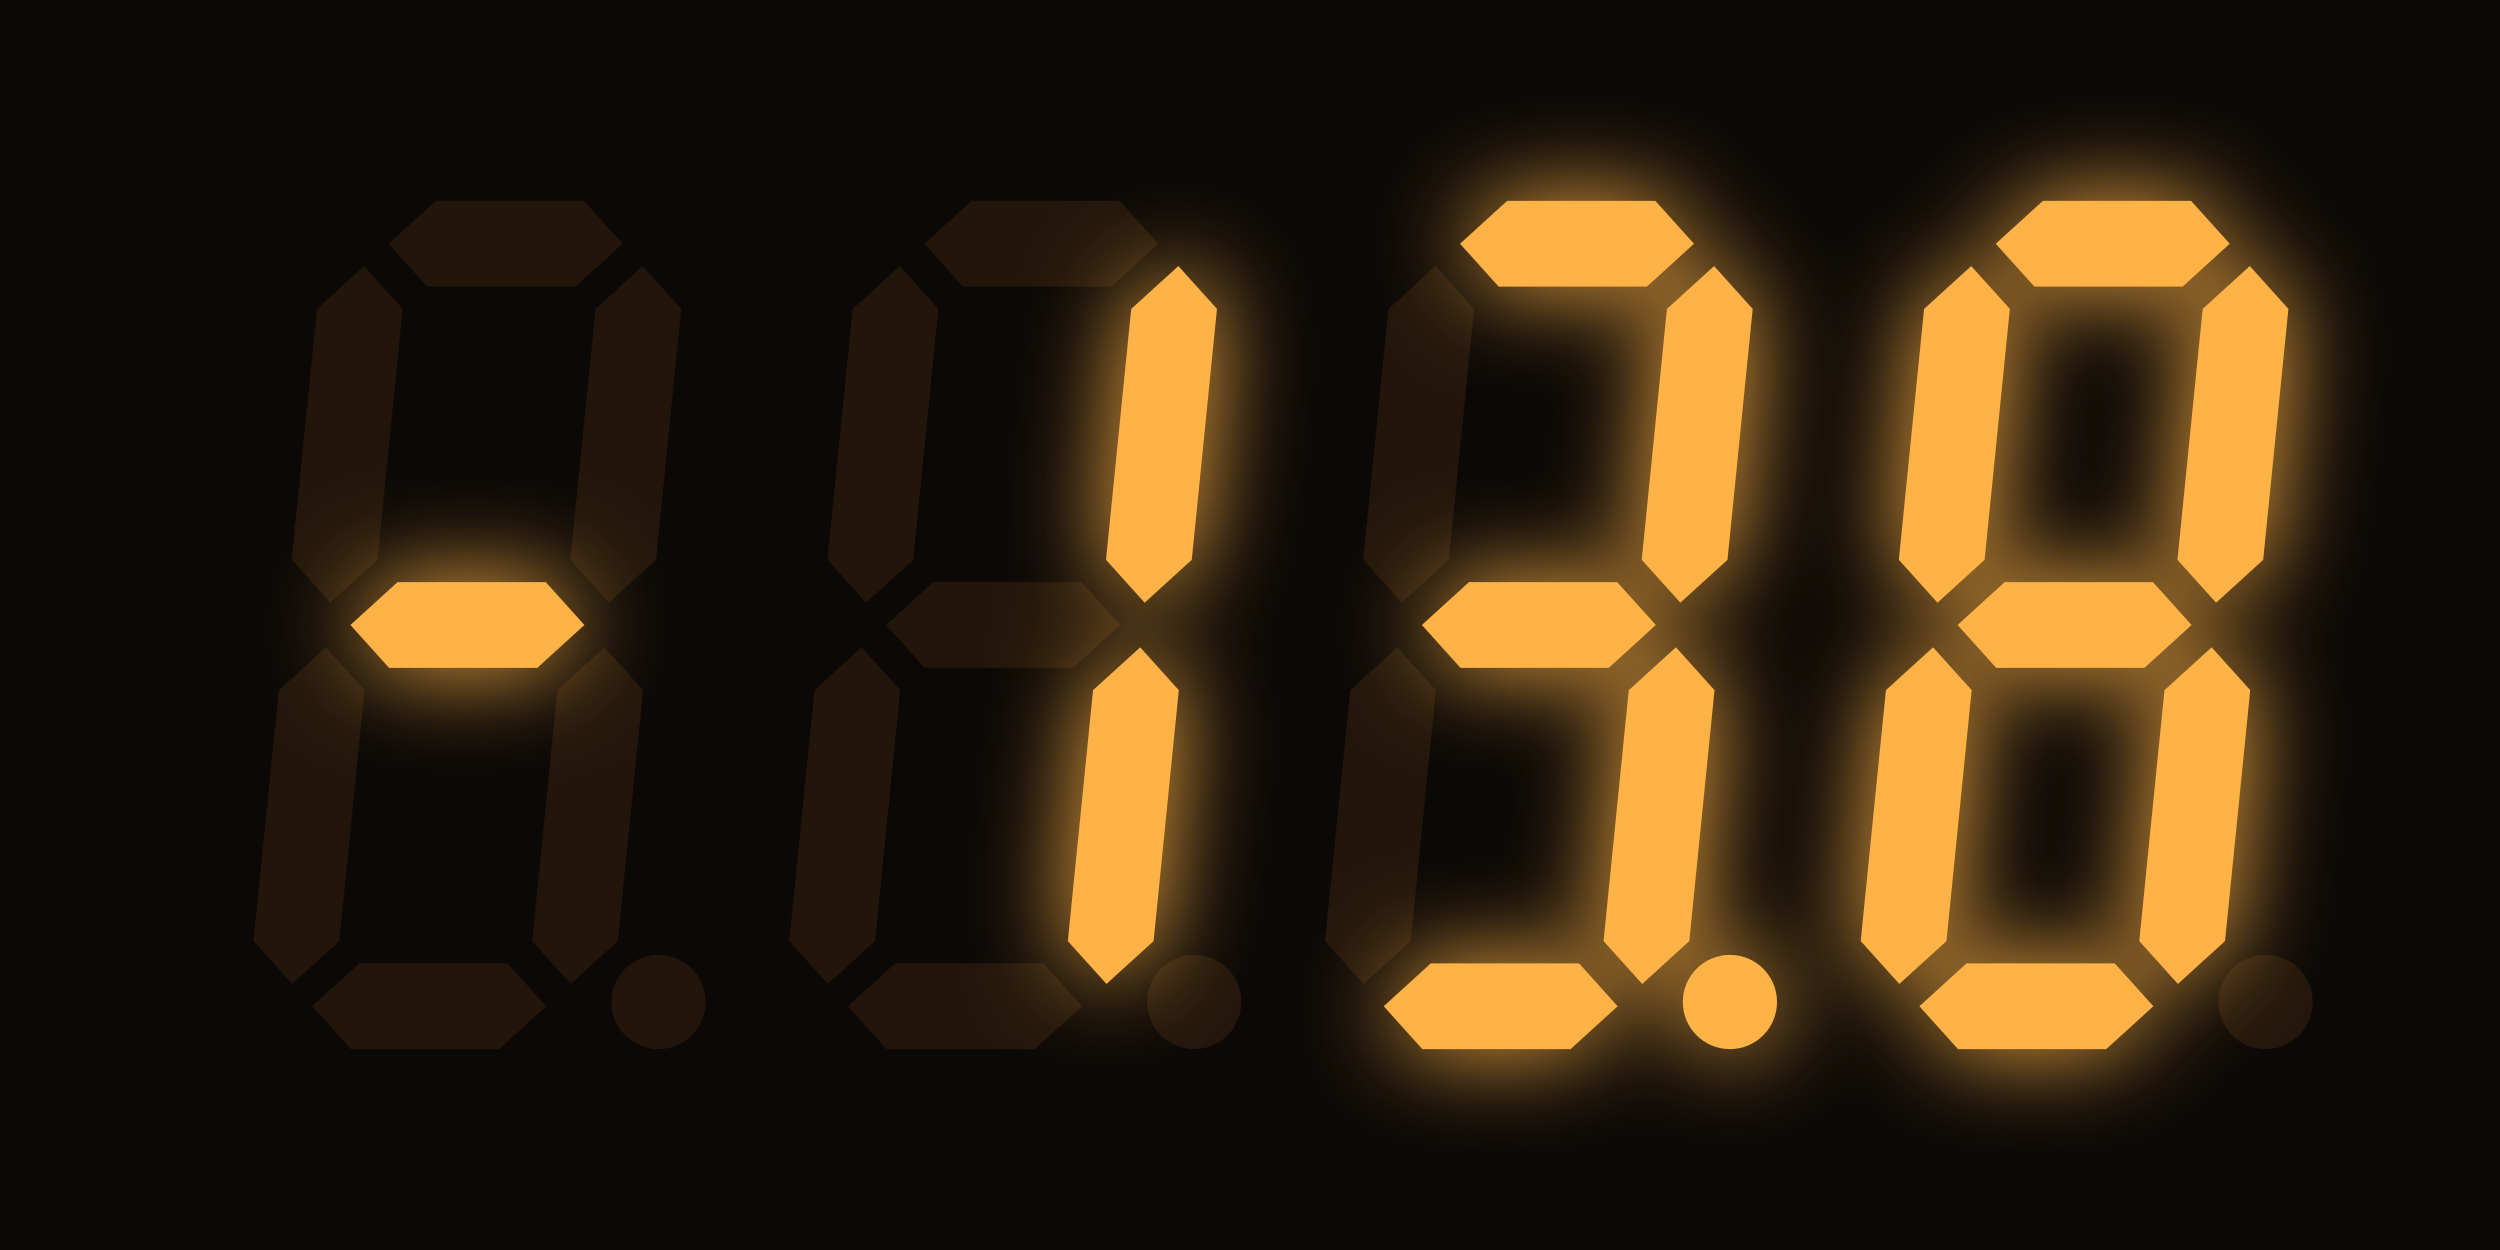
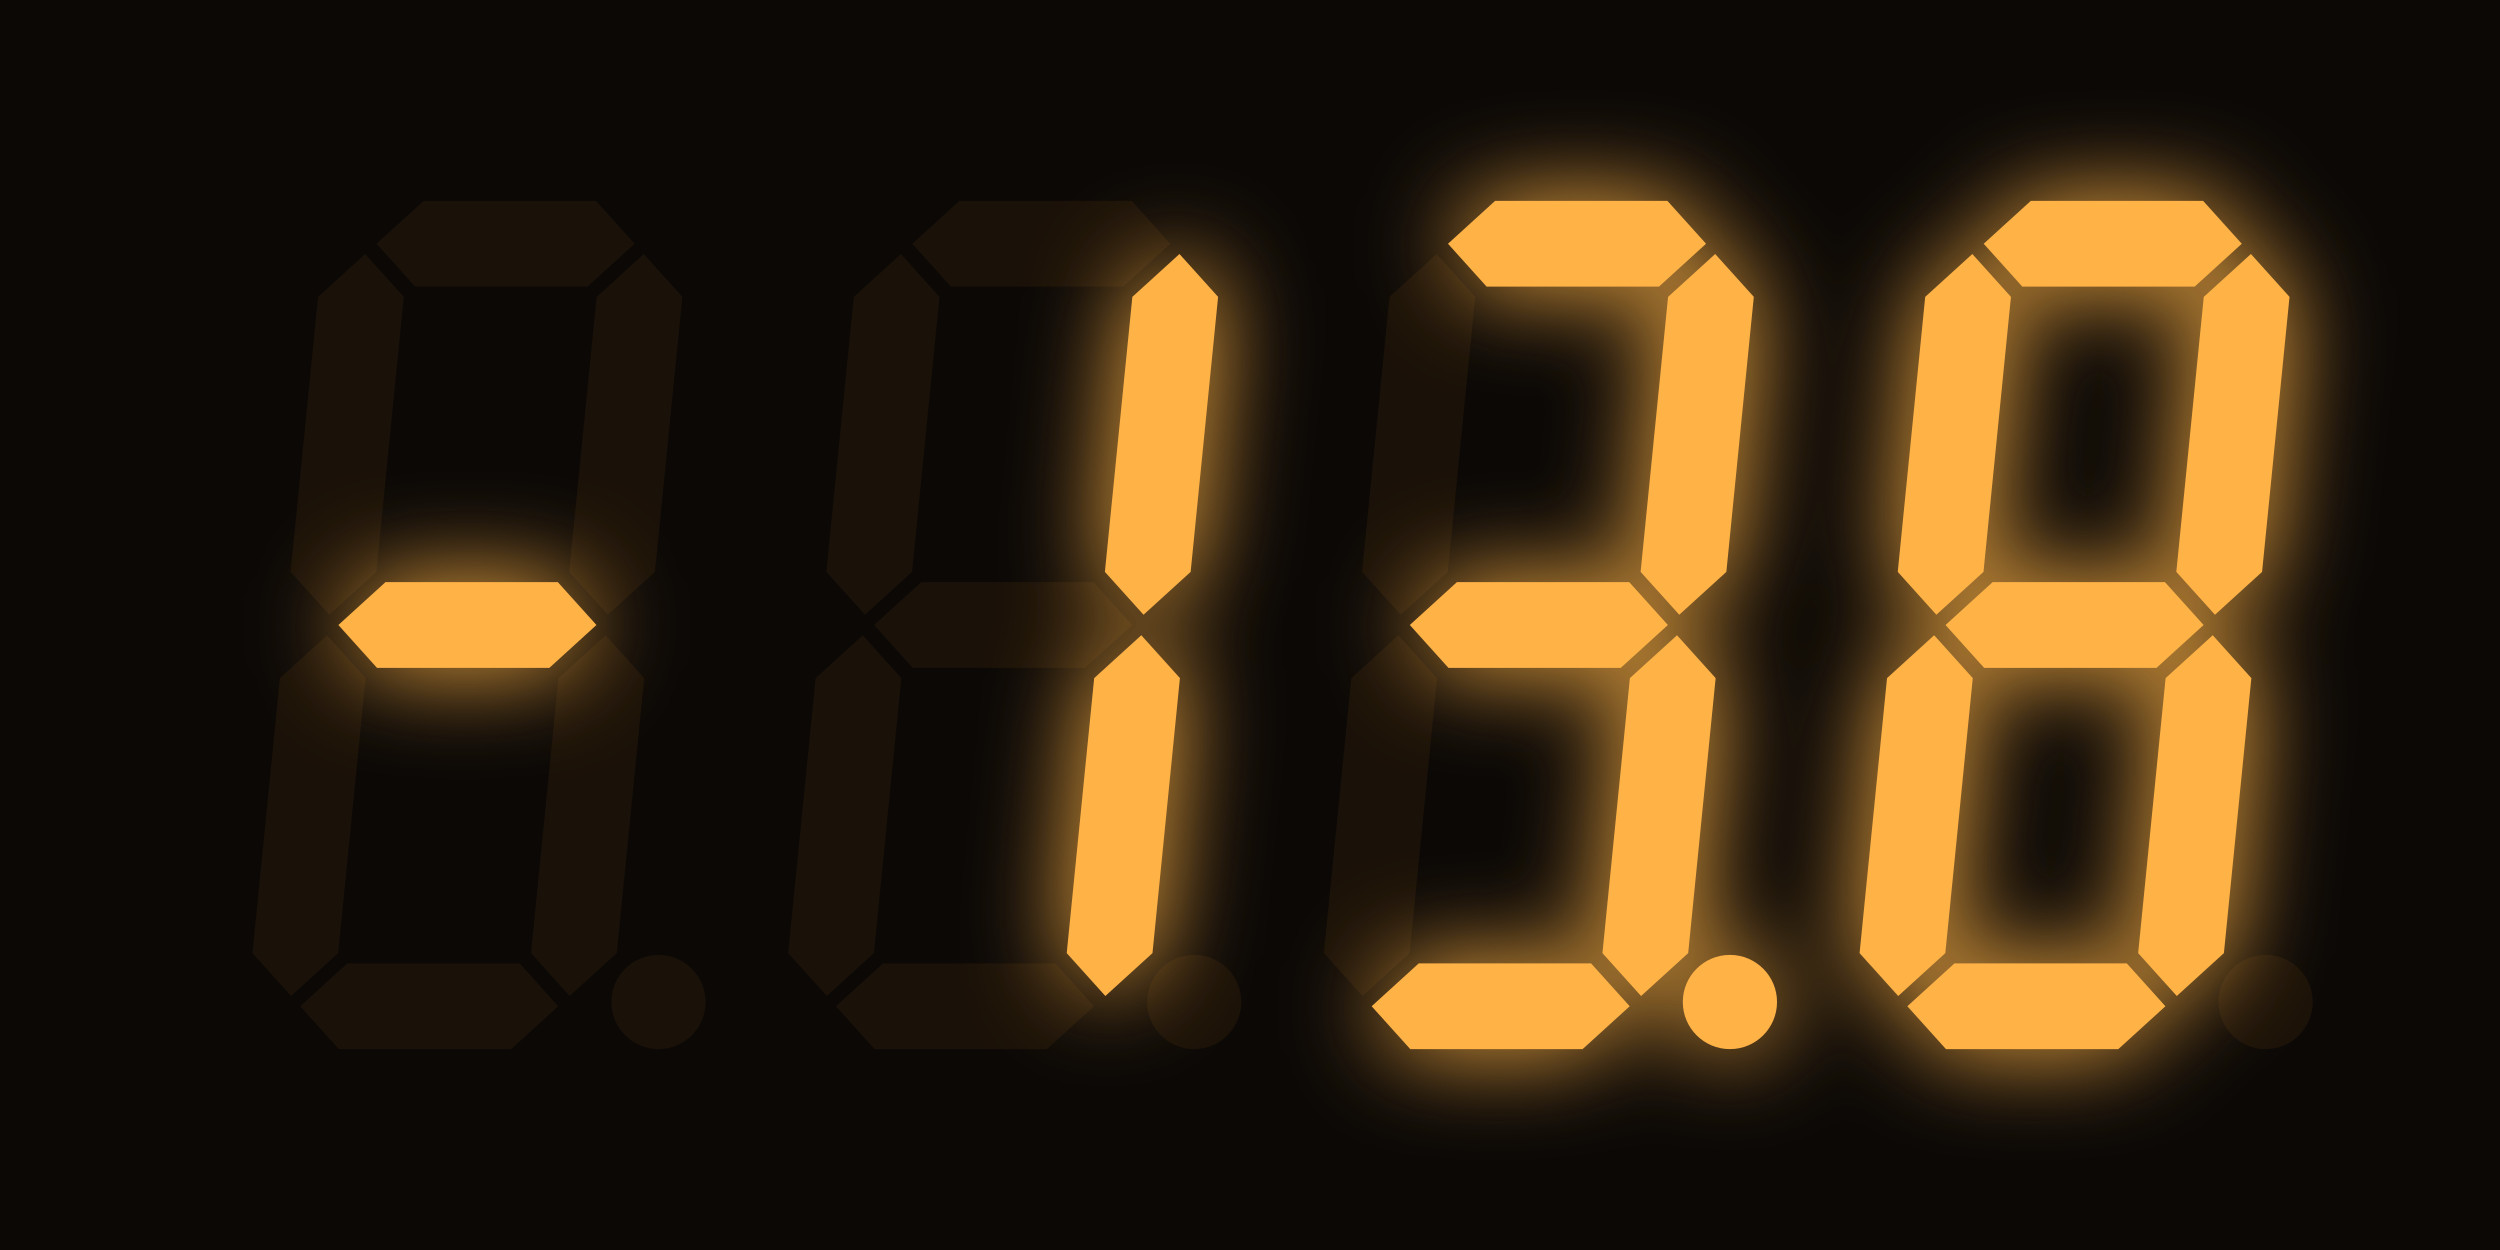
<svg xmlns="http://www.w3.org/2000/svg" width="112" height="56" viewBox="0 0 112 56">
  <defs>
    <filter id="glow" x="-50%" y="-50%" width="200%" height="200%">
-       <feGaussianBlur stdDeviation="2.2" result="b" />
+       <feGaussianBlur stdDeviation="2.20" result="b" />
      <feMerge>
        <feMergeNode in="b" />
        <feMergeNode in="SourceGraphic" />
      </feMerge>
    </filter>
  </defs>
  <rect width="112" height="56" fill="#0B0806" />
-   <path d="M17.41 10.92 L19.52 9.00 L26.16 9.00 L27.89 10.92 L25.78 12.84 L19.14 12.84 Z M28.79 11.92 L30.52 13.84 L29.39 25.08 L27.28 27.00 L25.55 25.08 L26.68 13.84 Z M27.08 29.00 L28.81 30.92 L27.68 42.16 L25.57 44.08 L23.84 42.16 L24.97 30.92 Z M13.99 45.08 L16.10 43.16 L22.74 43.16 L24.47 45.08 L22.36 47.00 L15.72 47.00 Z M14.60 29.00 L16.33 30.92 L15.20 42.16 L13.09 44.08 L11.36 42.16 L12.49 30.92 Z M16.31 11.92 L18.04 13.84 L16.91 25.08 L14.80 27.00 L13.07 25.08 L14.20 13.84 Z M15.70 28.00 L17.81 26.08 L24.45 26.08 L26.18 28.00 L24.07 29.92 L17.43 29.92 Z M27.39 44.89 a2.11 2.11 0 1 0 4.22 0 a2.11 2.11 0 1 0 -4.22 0 Z M41.41 10.92 L43.52 9.00 L50.16 9.00 L51.89 10.92 L49.78 12.84 L43.14 12.84 Z M52.79 11.92 L54.52 13.84 L53.39 25.08 L51.28 27.00 L49.55 25.08 L50.68 13.84 Z M51.08 29.00 L52.81 30.92 L51.68 42.16 L49.57 44.08 L47.84 42.16 L48.97 30.92 Z M37.99 45.08 L40.10 43.16 L46.74 43.16 L48.47 45.08 L46.36 47.00 L39.72 47.00 Z M38.60 29.00 L40.33 30.92 L39.20 42.16 L37.09 44.08 L35.36 42.16 L36.49 30.92 Z M40.31 11.92 L42.04 13.84 L40.91 25.08 L38.80 27.00 L37.07 25.08 L38.20 13.84 Z M39.70 28.00 L41.81 26.08 L48.45 26.08 L50.18 28.00 L48.07 29.92 L41.43 29.92 Z M51.39 44.89 a2.11 2.11 0 1 0 4.22 0 a2.11 2.11 0 1 0 -4.22 0 Z M65.41 10.92 L67.52 9.00 L74.16 9.00 L75.89 10.92 L73.78 12.84 L67.14 12.84 Z M76.79 11.92 L78.52 13.84 L77.39 25.08 L75.28 27.00 L73.55 25.08 L74.68 13.84 Z M75.08 29.00 L76.81 30.92 L75.68 42.16 L73.57 44.08 L71.84 42.16 L72.97 30.92 Z M61.99 45.08 L64.10 43.16 L70.74 43.16 L72.47 45.08 L70.36 47.00 L63.72 47.00 Z M62.60 29.00 L64.33 30.92 L63.20 42.16 L61.09 44.08 L59.36 42.16 L60.49 30.92 Z M64.31 11.92 L66.04 13.84 L64.91 25.08 L62.80 27.00 L61.07 25.08 L62.20 13.84 Z M63.70 28.00 L65.81 26.08 L72.45 26.08 L74.18 28.00 L72.07 29.92 L65.43 29.92 Z M75.39 44.89 a2.11 2.11 0 1 0 4.22 0 a2.11 2.11 0 1 0 -4.22 0 Z M89.41 10.92 L91.52 9.00 L98.16 9.00 L99.89 10.92 L97.78 12.84 L91.14 12.84 Z M100.79 11.92 L102.52 13.84 L101.39 25.08 L99.28 27.00 L97.55 25.08 L98.68 13.84 Z M99.08 29.00 L100.81 30.92 L99.68 42.16 L97.57 44.08 L95.84 42.16 L96.97 30.92 Z M85.99 45.08 L88.10 43.16 L94.74 43.16 L96.47 45.08 L94.36 47.00 L87.72 47.00 Z M86.60 29.00 L88.33 30.92 L87.20 42.16 L85.09 44.08 L83.36 42.16 L84.49 30.92 Z M88.31 11.92 L90.04 13.84 L88.91 25.08 L86.80 27.00 L85.07 25.08 L86.20 13.84 Z M87.70 28.00 L89.81 26.08 L96.45 26.08 L98.18 28.00 L96.07 29.92 L89.43 29.92 Z M99.39 44.89 a2.11 2.11 0 1 0 4.22 0 a2.11 2.11 0 1 0 -4.22 0 Z" fill="#22160B" />
-   <path d="M15.70 28.00 L17.81 26.08 L24.45 26.08 L26.18 28.00 L24.07 29.92 L17.43 29.92 Z M52.79 11.92 L54.52 13.84 L53.39 25.08 L51.28 27.00 L49.55 25.08 L50.68 13.84 Z M51.08 29.00 L52.81 30.92 L51.68 42.16 L49.57 44.08 L47.84 42.16 L48.97 30.92 Z M65.41 10.92 L67.52 9.00 L74.16 9.00 L75.89 10.92 L73.78 12.84 L67.14 12.84 Z M76.79 11.92 L78.52 13.84 L77.39 25.08 L75.28 27.00 L73.55 25.08 L74.68 13.84 Z M75.08 29.00 L76.81 30.92 L75.68 42.16 L73.57 44.08 L71.84 42.16 L72.97 30.92 Z M61.99 45.08 L64.10 43.16 L70.74 43.16 L72.47 45.08 L70.36 47.00 L63.72 47.00 Z M63.70 28.00 L65.81 26.08 L72.45 26.08 L74.18 28.00 L72.07 29.92 L65.43 29.92 Z M75.39 44.89 a2.11 2.11 0 1 0 4.22 0 a2.11 2.11 0 1 0 -4.22 0 Z M89.41 10.92 L91.52 9.00 L98.16 9.00 L99.89 10.92 L97.78 12.84 L91.14 12.84 Z M100.79 11.92 L102.52 13.84 L101.39 25.08 L99.28 27.00 L97.55 25.08 L98.68 13.84 Z M99.08 29.00 L100.81 30.92 L99.68 42.16 L97.57 44.08 L95.84 42.16 L96.97 30.92 Z M85.99 45.08 L88.10 43.16 L94.74 43.16 L96.47 45.08 L94.36 47.00 L87.72 47.00 Z M86.60 29.00 L88.33 30.92 L87.20 42.16 L85.09 44.08 L83.36 42.16 L84.49 30.92 Z M88.31 11.92 L90.04 13.84 L88.91 25.08 L86.80 27.00 L85.07 25.08 L86.20 13.84 Z M87.70 28.00 L89.81 26.08 L96.45 26.08 L98.18 28.00 L96.07 29.92 L89.43 29.92 Z" fill="#FFB347" filter="url(#glow)" />
+   <path d="M16.87 10.92 L18.98 9.00 L26.70 9.00 L28.43 10.92 L26.32 12.84 L18.60 12.84 Z M28.84 11.38 L30.57 13.30 L29.34 25.62 L27.23 27.54 L25.50 25.62 L26.73 13.30 Z M27.13 28.46 L28.86 30.38 L27.63 42.70 L25.52 44.62 L23.79 42.70 L25.02 30.38 Z M13.45 45.08 L15.56 43.16 L23.28 43.16 L25.01 45.08 L22.90 47.00 L15.18 47.00 Z M14.65 28.46 L16.38 30.38 L15.15 42.70 L13.04 44.62 L11.31 42.70 L12.54 30.38 Z M16.36 11.38 L18.09 13.30 L16.86 25.62 L14.75 27.54 L13.02 25.62 L14.25 13.30 Z M15.16 28.00 L17.27 26.08 L24.99 26.08 L26.72 28.00 L24.61 29.92 L16.89 29.92 Z M27.39 44.89 a2.11 2.11 0 1 0 4.22 0 a2.11 2.11 0 1 0 -4.22 0 Z M40.87 10.92 L42.98 9.00 L50.70 9.00 L52.43 10.92 L50.32 12.84 L42.60 12.84 Z M52.84 11.38 L54.57 13.30 L53.34 25.62 L51.23 27.54 L49.50 25.62 L50.73 13.30 Z M51.13 28.46 L52.86 30.38 L51.63 42.70 L49.52 44.62 L47.79 42.70 L49.02 30.38 Z M37.45 45.08 L39.56 43.16 L47.28 43.16 L49.01 45.08 L46.90 47.00 L39.18 47.00 Z M38.65 28.46 L40.38 30.38 L39.15 42.70 L37.04 44.62 L35.31 42.70 L36.54 30.38 Z M40.36 11.38 L42.09 13.30 L40.86 25.62 L38.75 27.54 L37.02 25.62 L38.25 13.30 Z M39.16 28.00 L41.27 26.08 L48.99 26.08 L50.72 28.00 L48.61 29.92 L40.89 29.92 Z M51.39 44.89 a2.11 2.11 0 1 0 4.22 0 a2.11 2.11 0 1 0 -4.22 0 Z M64.87 10.92 L66.98 9.00 L74.70 9.00 L76.43 10.92 L74.32 12.84 L66.60 12.84 Z M76.84 11.38 L78.57 13.30 L77.34 25.62 L75.23 27.54 L73.50 25.62 L74.73 13.30 Z M75.13 28.46 L76.86 30.38 L75.63 42.70 L73.52 44.62 L71.79 42.70 L73.02 30.38 Z M61.45 45.08 L63.56 43.16 L71.28 43.16 L73.01 45.08 L70.90 47.00 L63.18 47.00 Z M62.65 28.46 L64.38 30.38 L63.15 42.70 L61.04 44.62 L59.31 42.70 L60.54 30.38 Z M64.36 11.38 L66.09 13.30 L64.86 25.62 L62.75 27.54 L61.02 25.62 L62.25 13.30 Z M63.16 28.00 L65.27 26.08 L72.99 26.08 L74.72 28.00 L72.61 29.92 L64.89 29.92 Z M75.39 44.89 a2.11 2.11 0 1 0 4.22 0 a2.11 2.11 0 1 0 -4.22 0 Z M88.87 10.92 L90.98 9.00 L98.70 9.00 L100.43 10.92 L98.32 12.84 L90.60 12.84 Z M100.84 11.38 L102.57 13.30 L101.34 25.62 L99.23 27.54 L97.50 25.62 L98.73 13.30 Z M99.13 28.46 L100.86 30.38 L99.63 42.70 L97.52 44.62 L95.79 42.70 L97.02 30.38 Z M85.45 45.08 L87.56 43.16 L95.28 43.16 L97.01 45.08 L94.90 47.00 L87.18 47.00 Z M86.65 28.46 L88.38 30.38 L87.15 42.70 L85.04 44.62 L83.31 42.70 L84.54 30.38 Z M88.36 11.38 L90.09 13.30 L88.86 25.62 L86.75 27.54 L85.02 25.62 L86.25 13.30 Z M87.16 28.00 L89.27 26.08 L96.99 26.08 L98.72 28.00 L96.61 29.92 L88.89 29.92 Z M99.39 44.89 a2.11 2.11 0 1 0 4.22 0 a2.11 2.11 0 1 0 -4.22 0 Z" fill="#1A1108" />
+   <path d="M15.16 28.00 L17.27 26.08 L24.99 26.08 L26.72 28.00 L24.61 29.92 L16.89 29.92 Z M52.84 11.38 L54.57 13.30 L53.34 25.62 L51.23 27.54 L49.50 25.62 L50.73 13.30 Z M51.13 28.46 L52.86 30.38 L51.63 42.70 L49.52 44.62 L47.79 42.70 L49.02 30.38 Z M64.87 10.92 L66.98 9.00 L74.70 9.00 L76.43 10.92 L74.32 12.84 L66.60 12.84 Z M76.84 11.38 L78.57 13.30 L77.34 25.62 L75.23 27.54 L73.50 25.62 L74.73 13.30 Z M75.13 28.46 L76.86 30.38 L75.63 42.70 L73.52 44.62 L71.79 42.70 L73.02 30.38 Z M61.45 45.08 L63.56 43.16 L71.28 43.16 L73.01 45.08 L70.90 47.00 L63.18 47.00 Z M63.16 28.00 L65.27 26.08 L72.99 26.08 L74.72 28.00 L72.61 29.92 L64.89 29.92 Z M75.39 44.89 a2.11 2.11 0 1 0 4.22 0 a2.11 2.11 0 1 0 -4.22 0 Z M88.87 10.92 L90.98 9.00 L98.70 9.00 L100.43 10.92 L98.32 12.84 L90.60 12.84 Z M100.84 11.38 L102.57 13.30 L101.34 25.62 L99.23 27.54 L97.50 25.62 L98.73 13.30 Z M99.13 28.46 L100.86 30.38 L99.63 42.70 L97.52 44.62 L95.79 42.70 L97.02 30.38 Z M85.45 45.08 L87.56 43.16 L95.28 43.16 L97.01 45.08 L94.90 47.00 L87.18 47.00 Z M86.65 28.46 L88.38 30.38 L87.15 42.70 L85.04 44.62 L83.31 42.70 L84.54 30.38 Z M88.36 11.38 L90.09 13.30 L88.86 25.62 L86.75 27.54 L85.02 25.62 L86.25 13.30 Z M87.16 28.00 L89.27 26.08 L96.99 26.08 L98.72 28.00 L96.61 29.92 L88.89 29.92 Z" fill="#FFB347" filter="url(#glow)" />
</svg>
